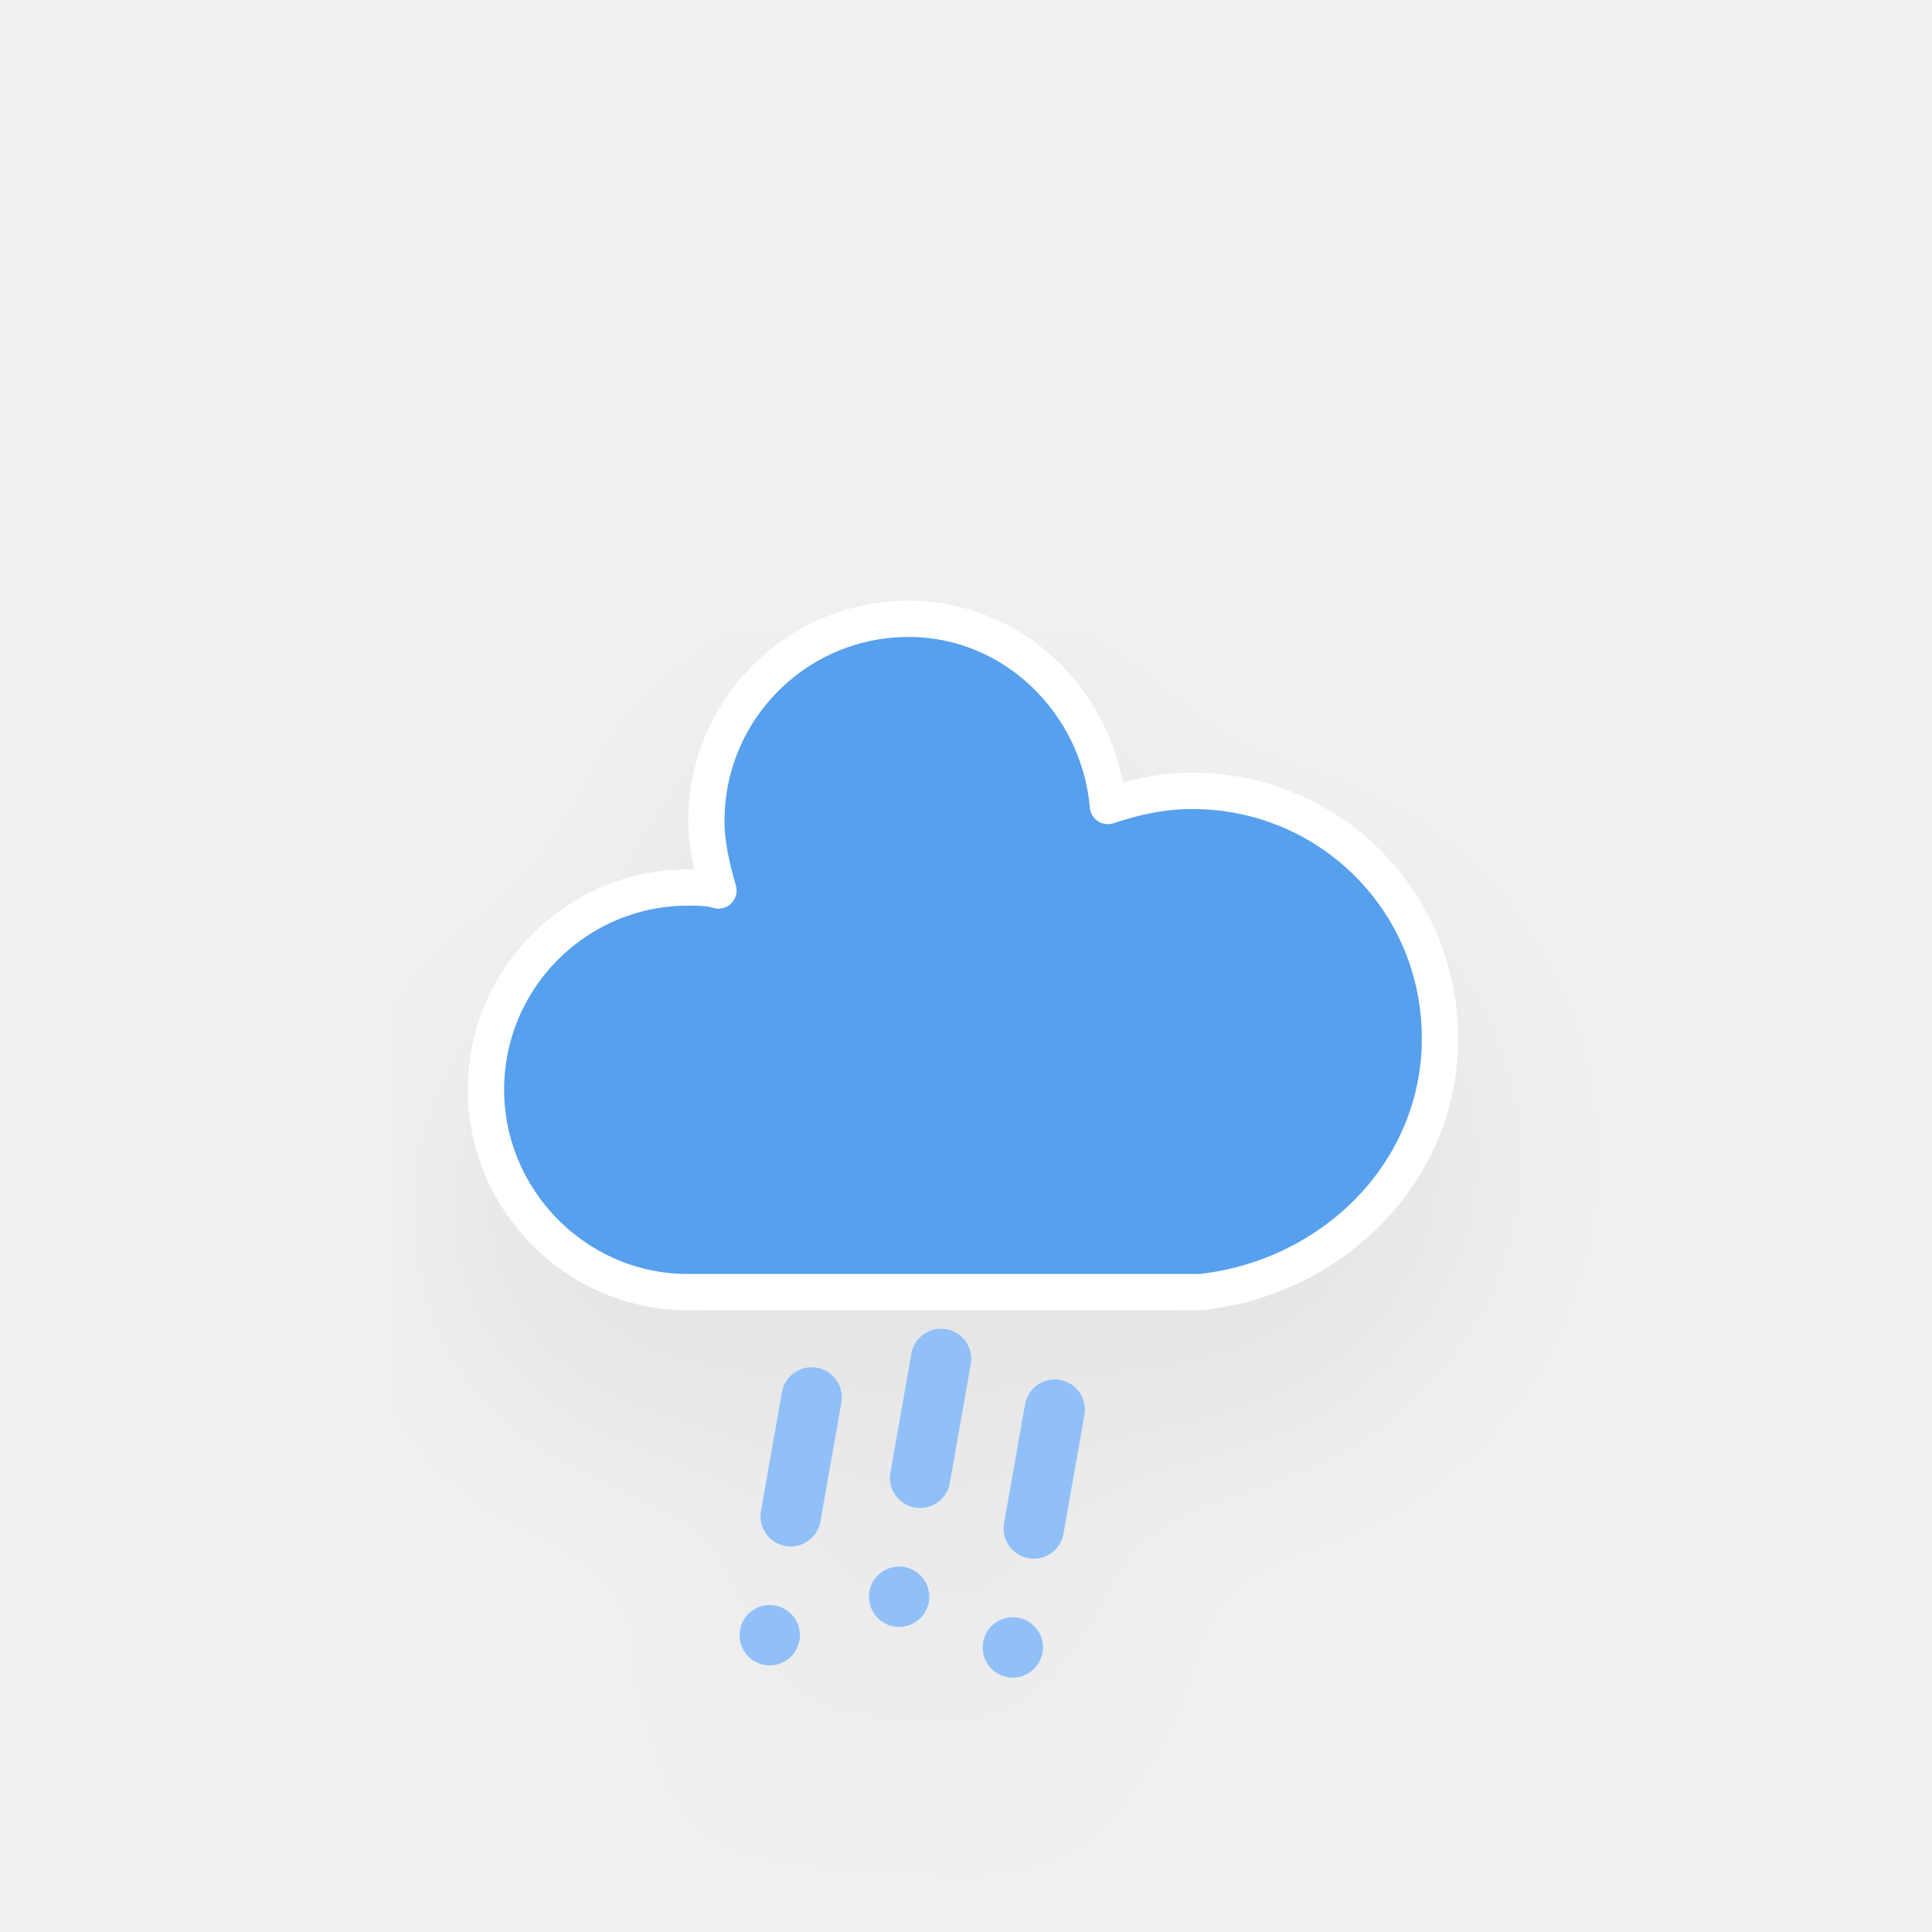
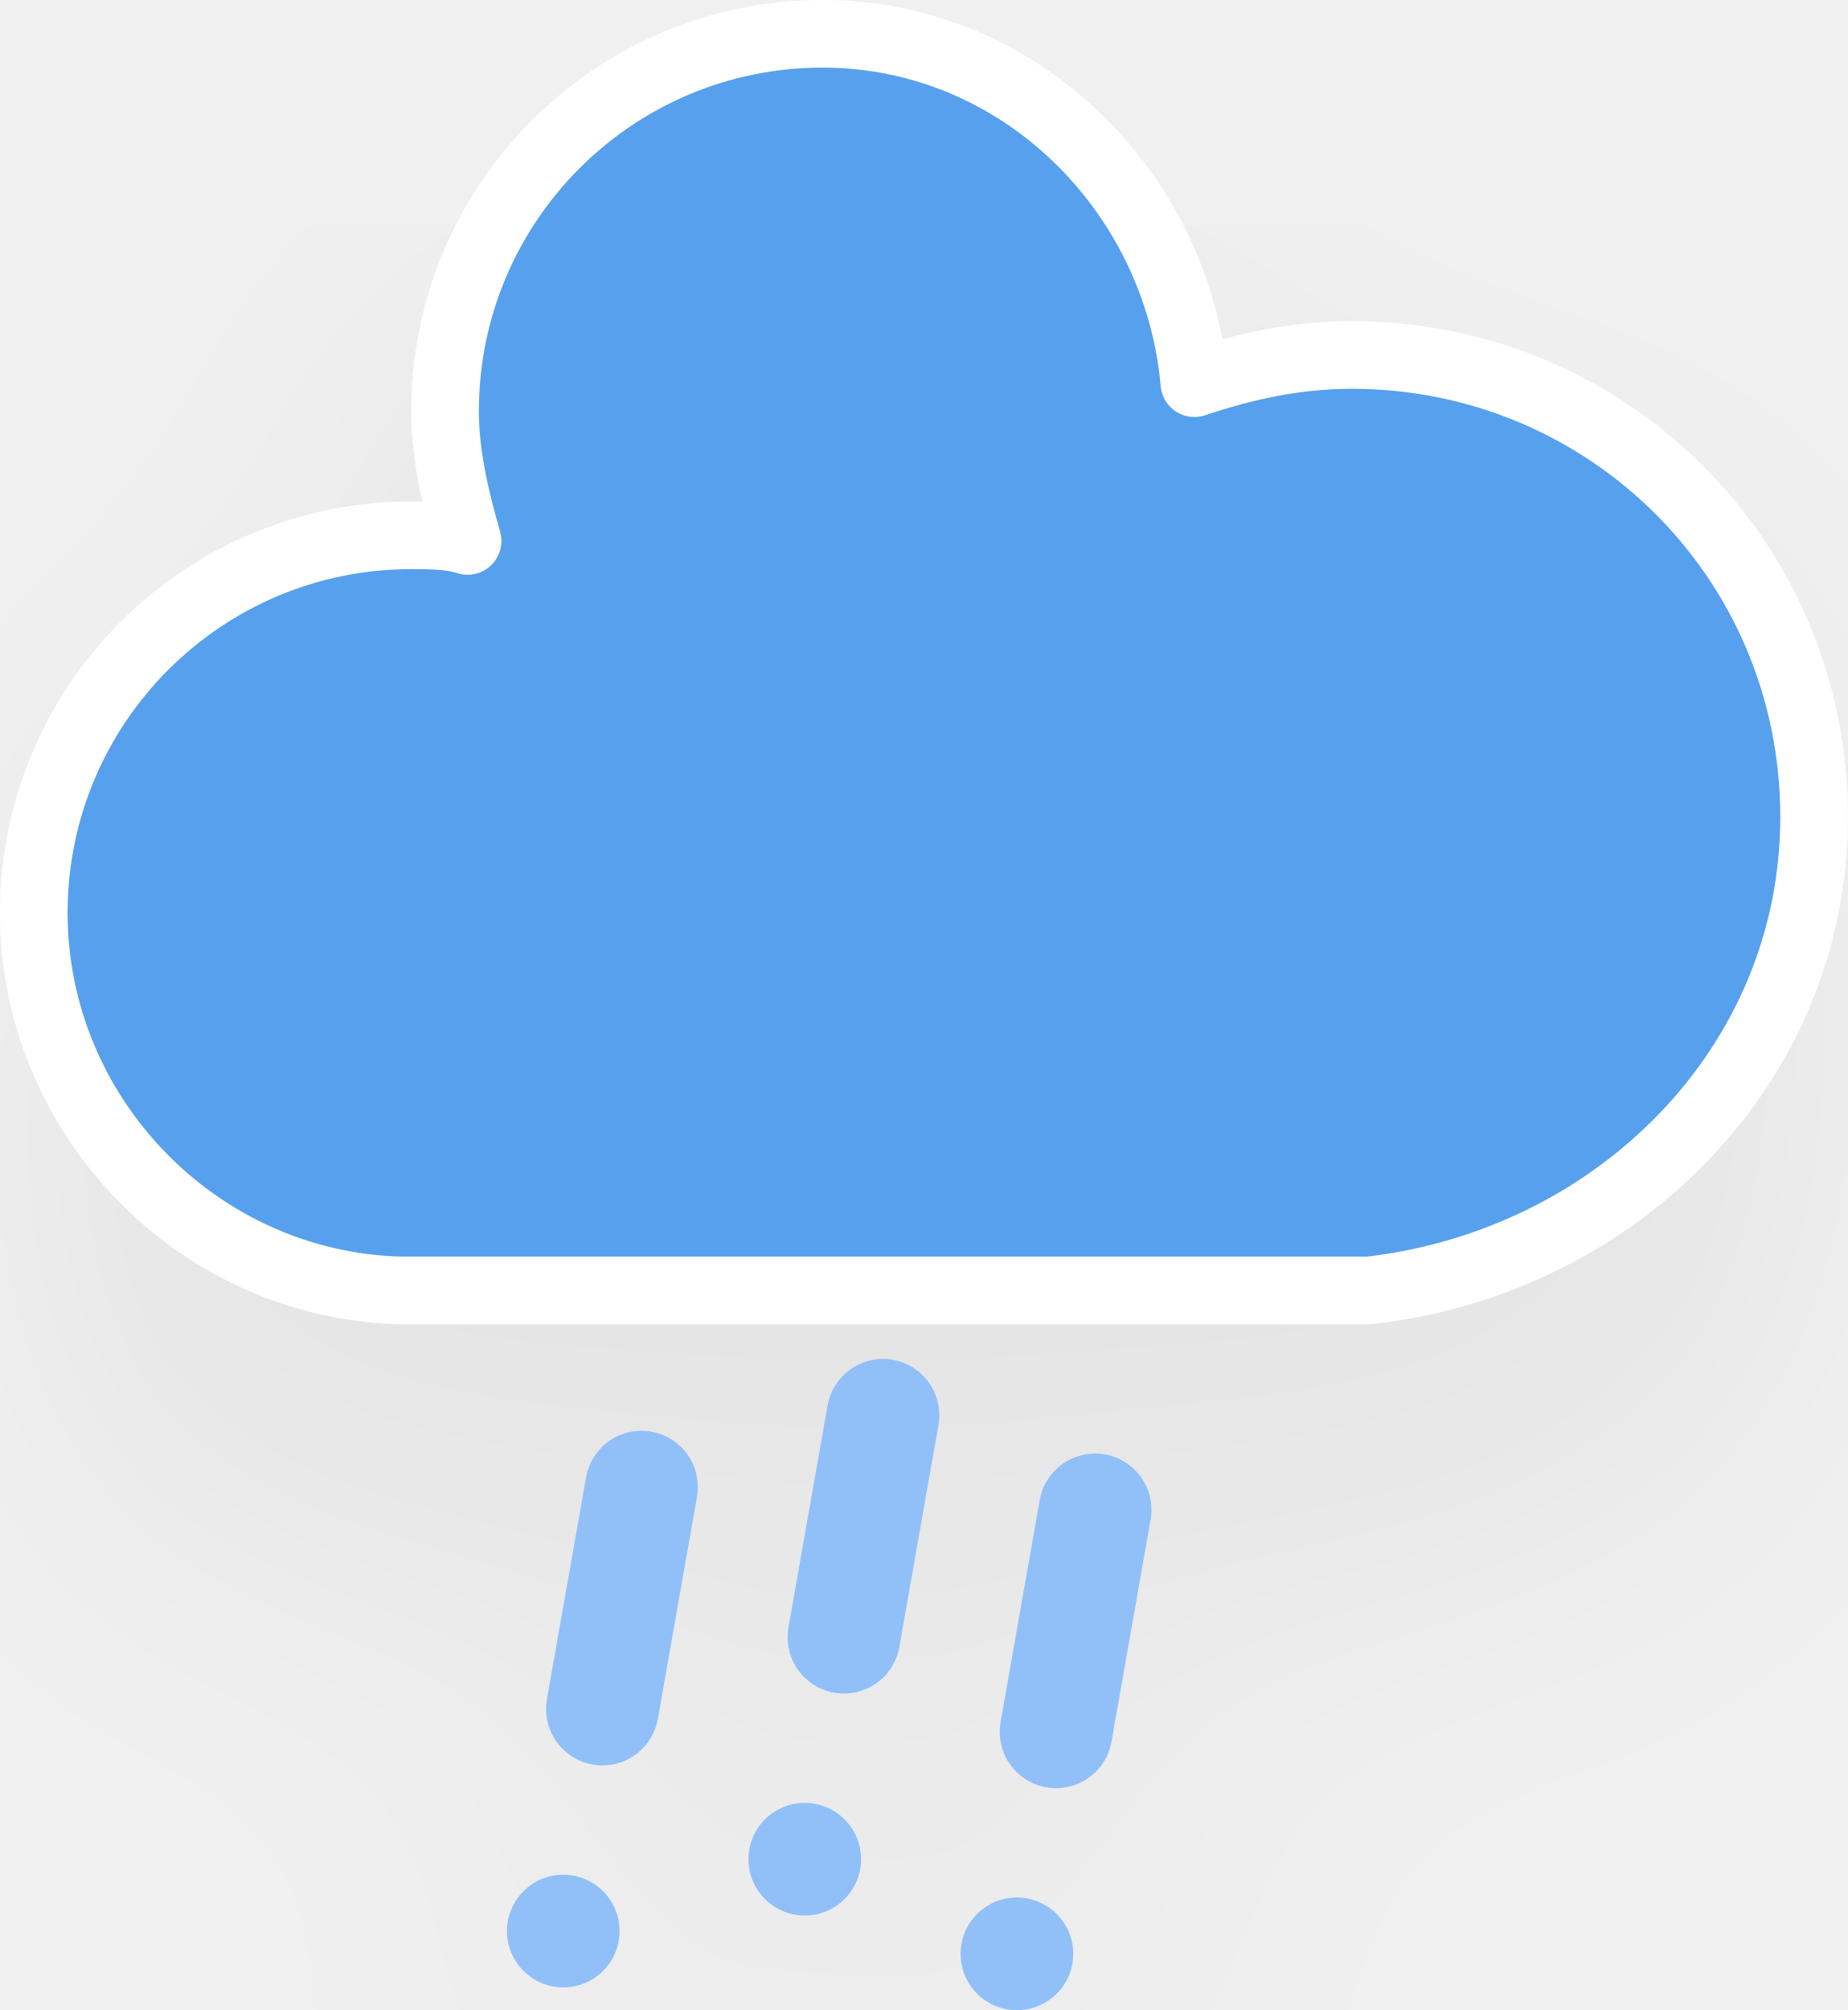
- <svg xmlns="http://www.w3.org/2000/svg" version="1.1" width="64" height="64" viewbox="0 0 64 64">
+ <svg xmlns="http://www.w3.org/2000/svg" version="1.1" viewbox="0 0 64 64" viewBox="15.5 19.9 32.8 35.67">
  <defs>
    <filter id="blur" width="200%" height="200%">
      <feGaussianBlur in="SourceAlpha" stdDeviation="3" />
      <feOffset dx="0" dy="4" result="offsetblur" />
      <feComponentTransfer>
        <feFuncA type="linear" slope="0.05" />
      </feComponentTransfer>
      <feMerge>
        <feMergeNode />
        <feMergeNode in="SourceGraphic" />
      </feMerge>
    </filter>
    <style type="text/css">
/*
** RAIN
*/
@keyframes am-weather-rain {
  0% {
    stroke-dashoffset: 0;
  }

  100% {
    stroke-dashoffset: -100;
  }
}

.am-weather-rain-1 {
  -webkit-animation-name: am-weather-rain;
     -moz-animation-name: am-weather-rain;
      -ms-animation-name: am-weather-rain;
          animation-name: am-weather-rain;
  -webkit-animation-duration: 8s;
     -moz-animation-duration: 8s;
      -ms-animation-duration: 8s;
          animation-duration: 8s;
  -webkit-animation-timing-function: linear;
     -moz-animation-timing-function: linear;
      -ms-animation-timing-function: linear;
          animation-timing-function: linear;
  -webkit-animation-iteration-count: infinite;
     -moz-animation-iteration-count: infinite;
      -ms-animation-iteration-count: infinite;
          animation-iteration-count: infinite;
}

.am-weather-rain-2 {
  -webkit-animation-name: am-weather-rain;
     -moz-animation-name: am-weather-rain;
      -ms-animation-name: am-weather-rain;
          animation-name: am-weather-rain;
  -webkit-animation-delay: 0.25s;
     -moz-animation-delay: 0.25s;
      -ms-animation-delay: 0.25s;
          animation-delay: 0.25s;
  -webkit-animation-duration: 8s;
     -moz-animation-duration: 8s;
      -ms-animation-duration: 8s;
          animation-duration: 8s;
  -webkit-animation-timing-function: linear;
     -moz-animation-timing-function: linear;
      -ms-animation-timing-function: linear;
          animation-timing-function: linear;
  -webkit-animation-iteration-count: infinite;
     -moz-animation-iteration-count: infinite;
      -ms-animation-iteration-count: infinite;
          animation-iteration-count: infinite;
}
        </style>
  </defs>
  <g filter="url(#blur)" id="rainy-6">
    <g transform="translate(20,10)">
      <g>
        <path d="M47.7,35.4c0-4.6-3.7-8.2-8.2-8.2c-1,0-1.9,0.2-2.8,0.5c-0.3-3.4-3.1-6.2-6.6-6.2c-3.7,0-6.7,3-6.7,6.7c0,0.8,0.2,1.6,0.4,2.3    c-0.3-0.1-0.7-0.1-1-0.1c-3.7,0-6.7,3-6.7,6.7c0,3.6,2.9,6.6,6.5,6.7l17.2,0C44.2,43.3,47.7,39.8,47.7,35.4z" fill="#57A0EE" stroke="white" stroke-linejoin="round" stroke-width="1.2" transform="translate(-20,-11)" />
      </g>
    </g>
    <g transform="translate(31,46), rotate(10)">
      <line class="am-weather-rain-1" fill="none" stroke="#91C0F8" stroke-dasharray="4,4" stroke-linecap="round" stroke-width="2" transform="translate(-4,1)" x1="0" x2="0" y1="0" y2="8" />
      <line class="am-weather-rain-2" fill="none" stroke="#91C0F8" stroke-dasharray="4,4" stroke-linecap="round" stroke-width="2" transform="translate(0,-1)" x1="0" x2="0" y1="0" y2="8" />
      <line class="am-weather-rain-1" fill="none" stroke="#91C0F8" stroke-dasharray="4,4" stroke-linecap="round" stroke-width="2" transform="translate(4,0)" x1="0" x2="0" y1="0" y2="8" />
    </g>
  </g>
</svg>
